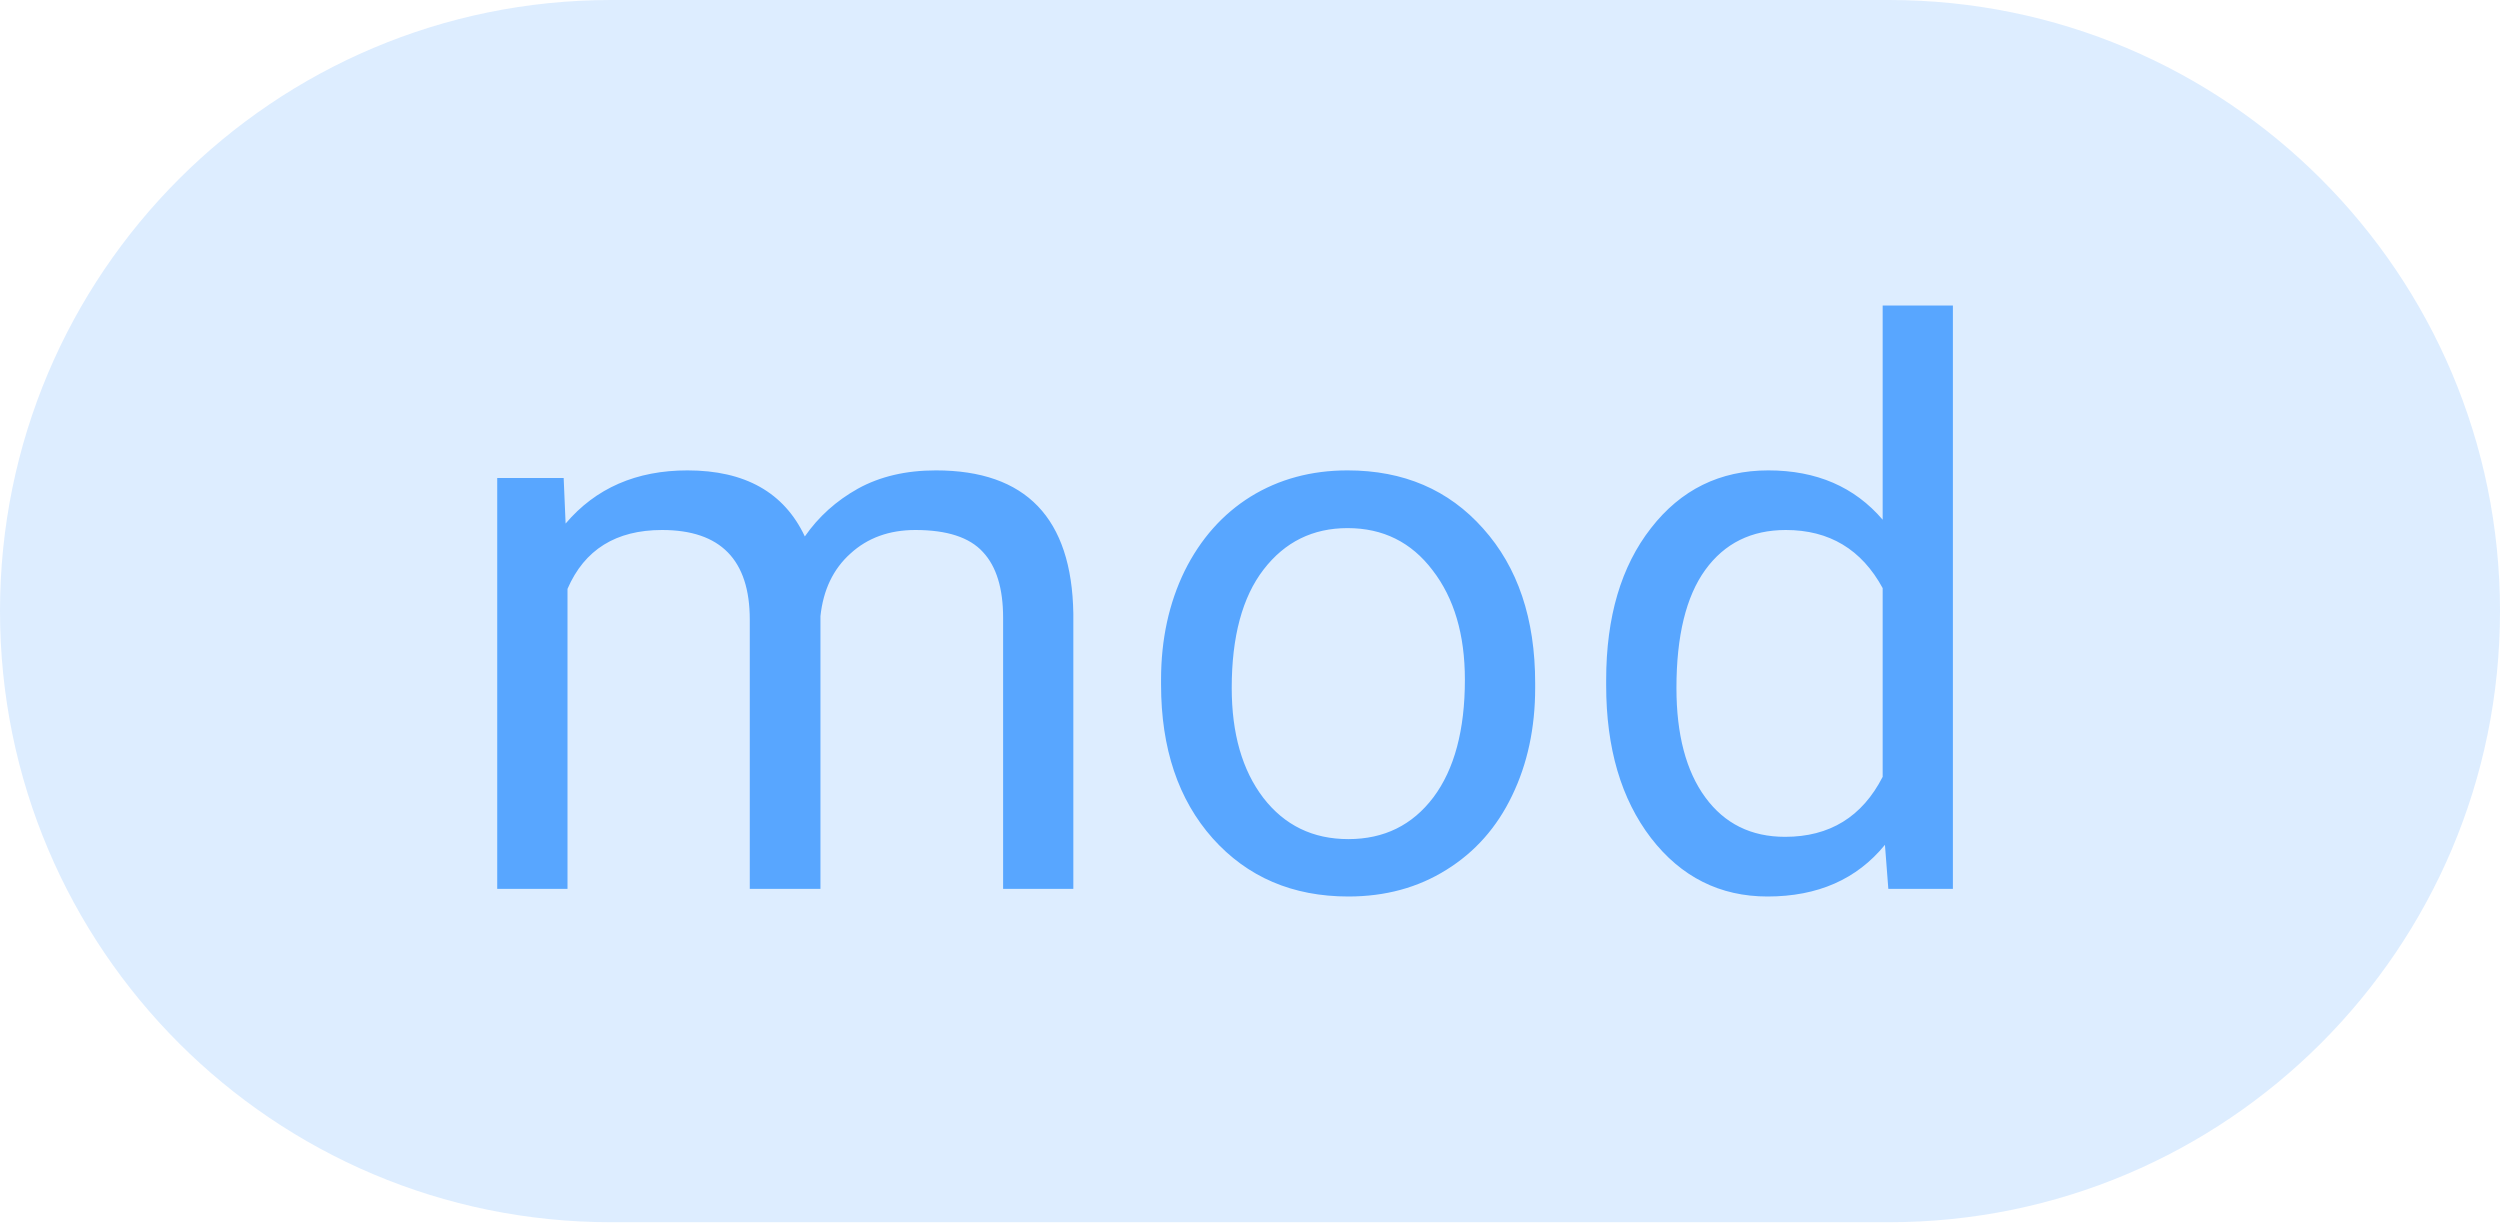
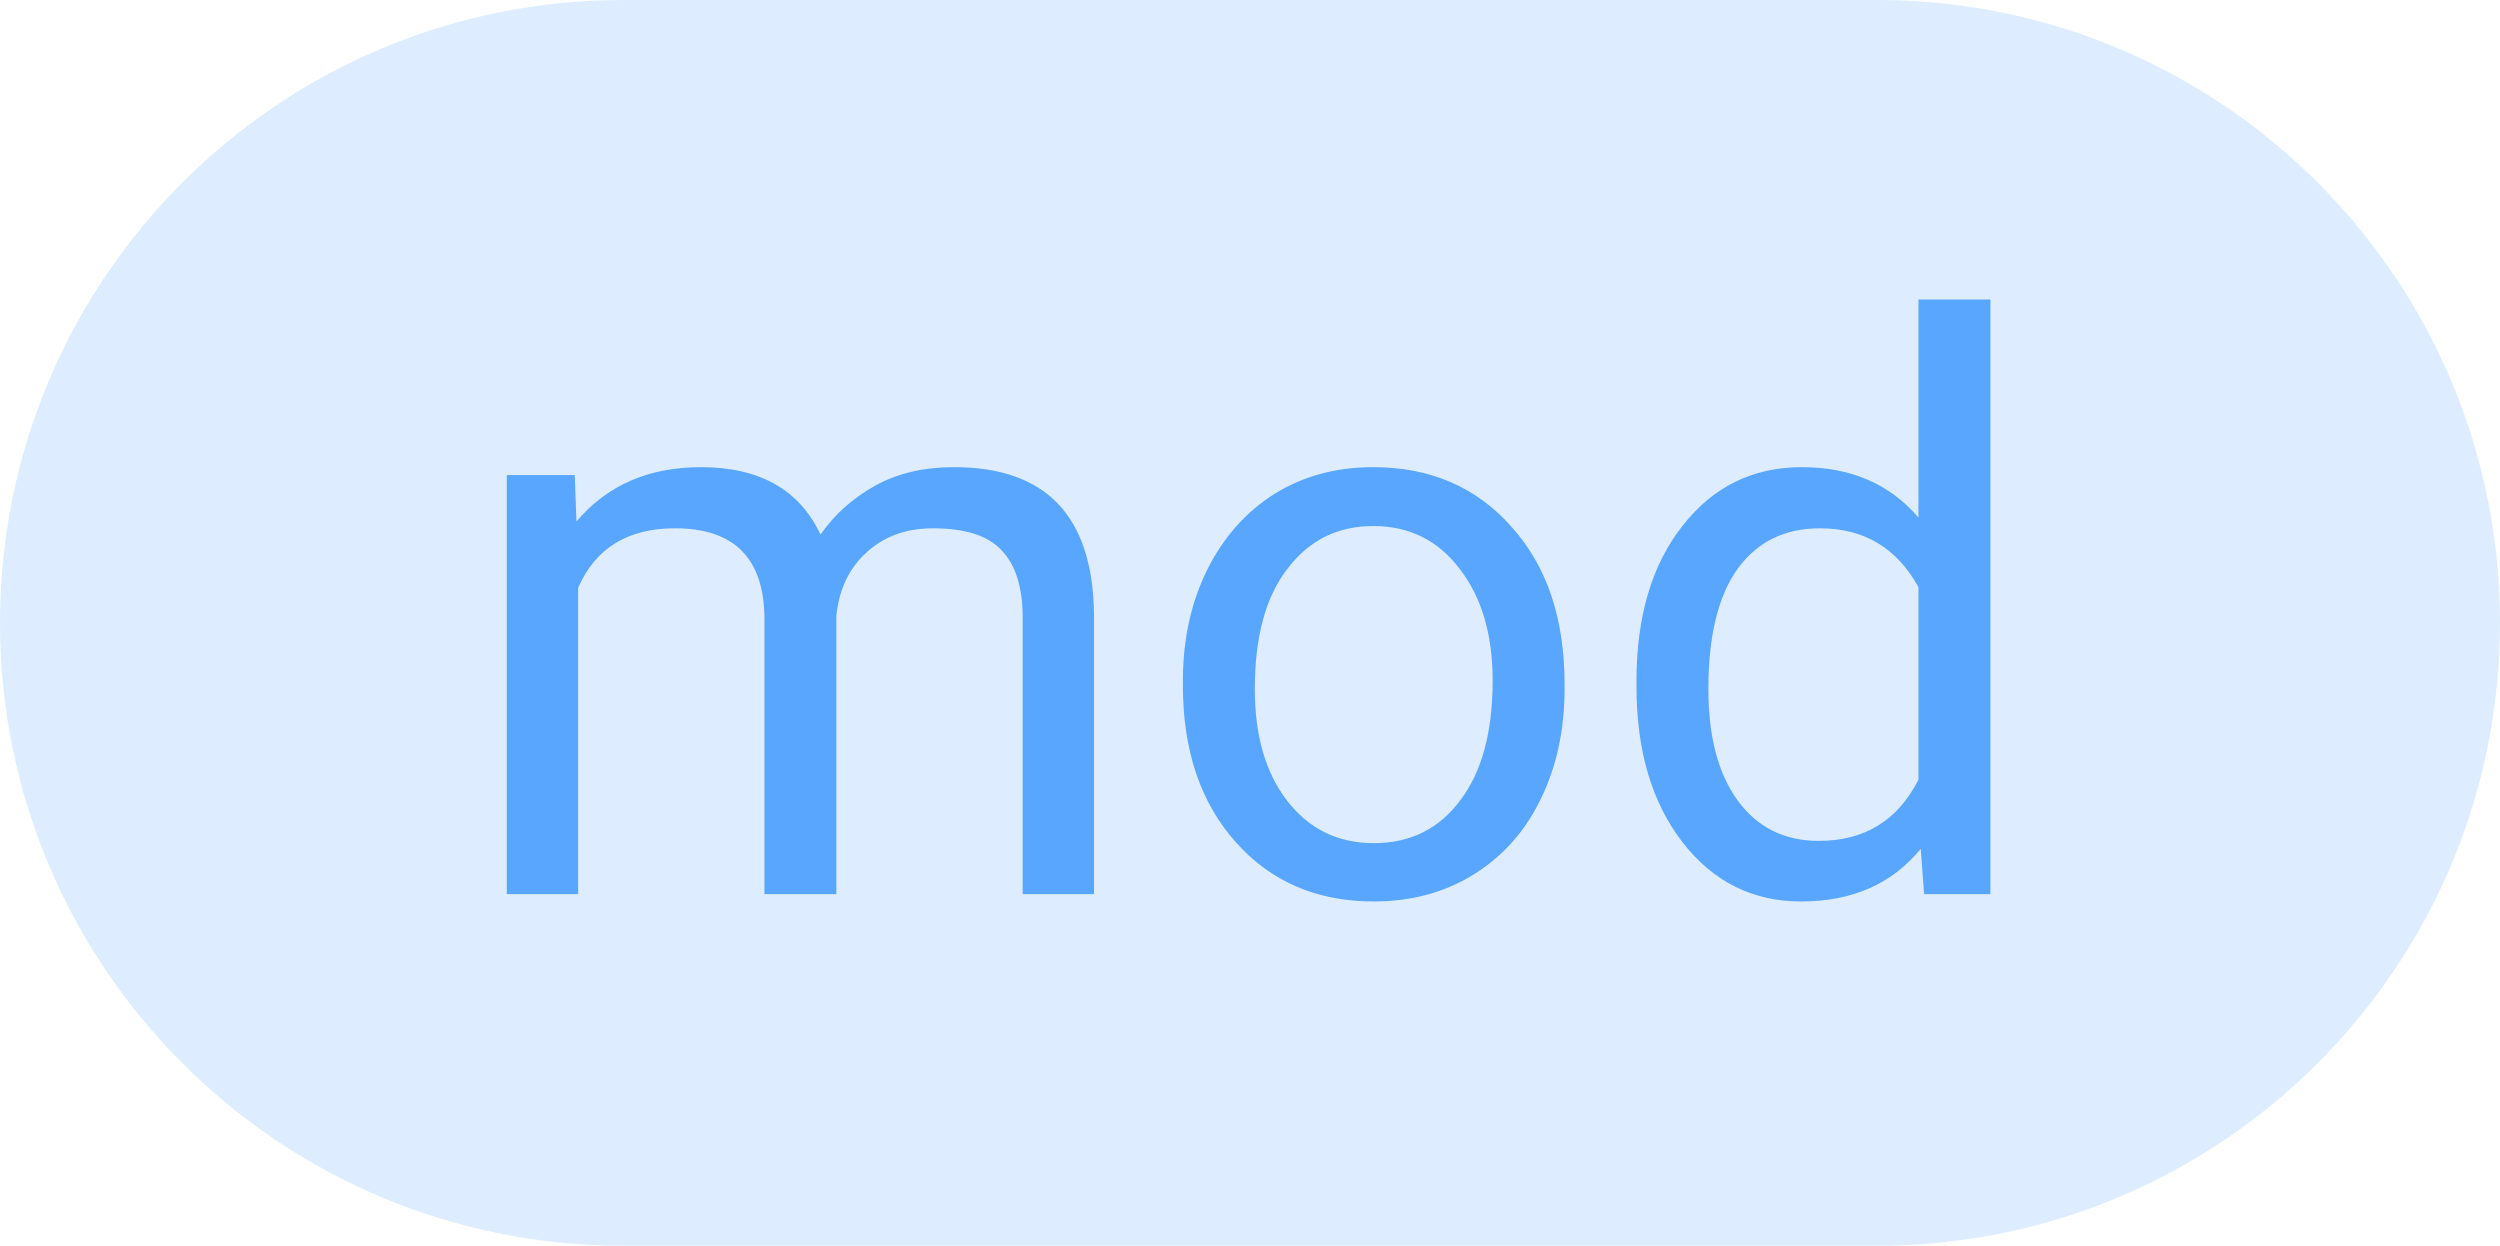
- <svg xmlns="http://www.w3.org/2000/svg" width="45" height="22" viewBox="0 0 45 22" fill="none">
-   <path d="M0 11C0 4.925 4.925 0 11 0H34C40.075 0 45 4.925 45 11V11C45 17.075 40.075 22 34 22H11C4.925 22 0 17.075 0 11V11Z" fill="#58A6FF" fill-opacity="0.2" />
-   <path d="M10.146 8.604L10.181 9.424C10.723 8.786 11.454 8.467 12.375 8.467C13.409 8.467 14.114 8.863 14.487 9.656C14.733 9.301 15.052 9.014 15.444 8.795C15.841 8.576 16.308 8.467 16.846 8.467C18.468 8.467 19.293 9.326 19.32 11.044V16H18.056V11.119C18.056 10.591 17.935 10.196 17.693 9.937C17.452 9.672 17.046 9.54 16.477 9.54C16.007 9.54 15.617 9.681 15.308 9.964C14.998 10.242 14.818 10.618 14.768 11.092V16H13.496V11.153C13.496 10.078 12.97 9.54 11.917 9.54C11.088 9.54 10.52 9.893 10.215 10.6V16H8.95V8.604H10.146ZM20.899 12.233C20.899 11.509 21.041 10.857 21.323 10.278C21.61 9.7 22.007 9.253 22.513 8.938C23.023 8.624 23.604 8.467 24.256 8.467C25.263 8.467 26.076 8.815 26.696 9.513C27.321 10.21 27.633 11.137 27.633 12.295V12.384C27.633 13.104 27.494 13.751 27.216 14.325C26.942 14.895 26.548 15.339 26.033 15.658C25.523 15.977 24.935 16.137 24.27 16.137C23.267 16.137 22.453 15.788 21.829 15.091C21.209 14.394 20.899 13.471 20.899 12.322V12.233ZM22.171 12.384C22.171 13.204 22.36 13.863 22.738 14.359C23.121 14.856 23.631 15.104 24.27 15.104C24.912 15.104 25.422 14.854 25.801 14.352C26.179 13.847 26.368 13.14 26.368 12.233C26.368 11.422 26.174 10.766 25.787 10.265C25.404 9.759 24.894 9.506 24.256 9.506C23.631 9.506 23.128 9.754 22.745 10.251C22.362 10.748 22.171 11.459 22.171 12.384ZM28.911 12.24C28.911 11.105 29.18 10.194 29.718 9.506C30.256 8.813 30.96 8.467 31.83 8.467C32.696 8.467 33.382 8.763 33.888 9.355V5.5H35.152V16H33.99L33.929 15.207C33.423 15.827 32.719 16.137 31.816 16.137C30.96 16.137 30.26 15.786 29.718 15.084C29.18 14.382 28.911 13.466 28.911 12.336V12.24ZM30.176 12.384C30.176 13.222 30.349 13.879 30.695 14.352C31.042 14.826 31.52 15.063 32.131 15.063C32.933 15.063 33.519 14.704 33.888 13.983V10.586C33.509 9.889 32.928 9.54 32.145 9.54C31.525 9.54 31.042 9.779 30.695 10.258C30.349 10.736 30.176 11.445 30.176 12.384Z" fill="#58A6FF" />
+ <svg xmlns="http://www.w3.org/2000/svg" width="44.15" height="22" viewBox="0 0 44.15 22" fill="red">
+   <path d="M0 11C0 4.925 4.925 0 11 0H33.15C39.226 0 44.15 4.925 44.15 11C44.15 17.075 39.226 22 33.15 22H11C4.925 22 0 17.075 0 11Z" fill="#58A6FF" fill-opacity="0.2" />
+   <path fill="#58A6FF" d="M8.95 8.39L10.15 8.39L10.18 9.21Q10.99 8.25 12.38 8.25L12.38 8.25Q13.93 8.25 14.49 9.44L14.49 9.44Q14.86 8.91 15.45 8.58Q16.04 8.25 16.85 8.25L16.85 8.25Q19.28 8.25 19.32 10.83L19.32 10.83L19.32 15.79L18.06 15.79L18.06 10.90Q18.06 10.11 17.69 9.72Q17.33 9.33 16.48 9.33L16.48 9.33Q15.77 9.33 15.31 9.75Q14.84 10.17 14.77 10.88L14.77 10.88L14.77 15.79L13.50 15.79L13.50 10.94Q13.50 9.33 11.92 9.33L11.92 9.33Q10.67 9.33 10.21 10.38L10.21 10.38L10.21 15.79L8.95 15.79L8.95 8.39ZM20.89 12.11L20.89 12.02Q20.89 10.93 21.32 10.06Q21.75 9.20 22.51 8.72Q23.27 8.25 24.25 8.25L24.25 8.25Q25.76 8.25 26.69 9.30Q27.63 10.34 27.63 12.08L27.63 12.08L27.63 12.17Q27.63 13.25 27.21 14.11Q26.80 14.96 26.03 15.44Q25.26 15.92 24.26 15.92L24.26 15.92Q22.76 15.92 21.83 14.88Q20.89 13.83 20.89 12.11L20.89 12.11ZM22.16 12.17L22.16 12.17Q22.16 13.40 22.73 14.14Q23.31 14.89 24.26 14.89L24.26 14.89Q25.23 14.89 25.79 14.13Q26.36 13.38 26.36 12.02L26.36 12.02Q26.36 10.80 25.78 10.05Q25.21 9.29 24.25 9.29L24.25 9.29Q23.31 9.29 22.74 10.04Q22.16 10.78 22.16 12.17ZM28.90 12.12L28.90 12.03Q28.90 10.32 29.71 9.29Q30.52 8.25 31.82 8.25L31.82 8.25Q33.12 8.25 33.88 9.14L33.88 9.14L33.88 5.29L35.15 5.29L35.15 15.79L33.98 15.79L33.92 14.99Q33.16 15.92 31.81 15.92L31.81 15.92Q30.52 15.92 29.71 14.87Q28.90 13.82 28.90 12.12L28.90 12.12ZM30.17 12.17L30.17 12.17Q30.17 13.43 30.69 14.14Q31.21 14.85 32.12 14.85L32.12 14.85Q33.33 14.85 33.88 13.77L33.88 13.77L33.88 10.37Q33.31 9.33 32.14 9.33L32.14 9.33Q31.21 9.33 30.69 10.04Q30.17 10.76 30.17 12.17Z" />
</svg>
